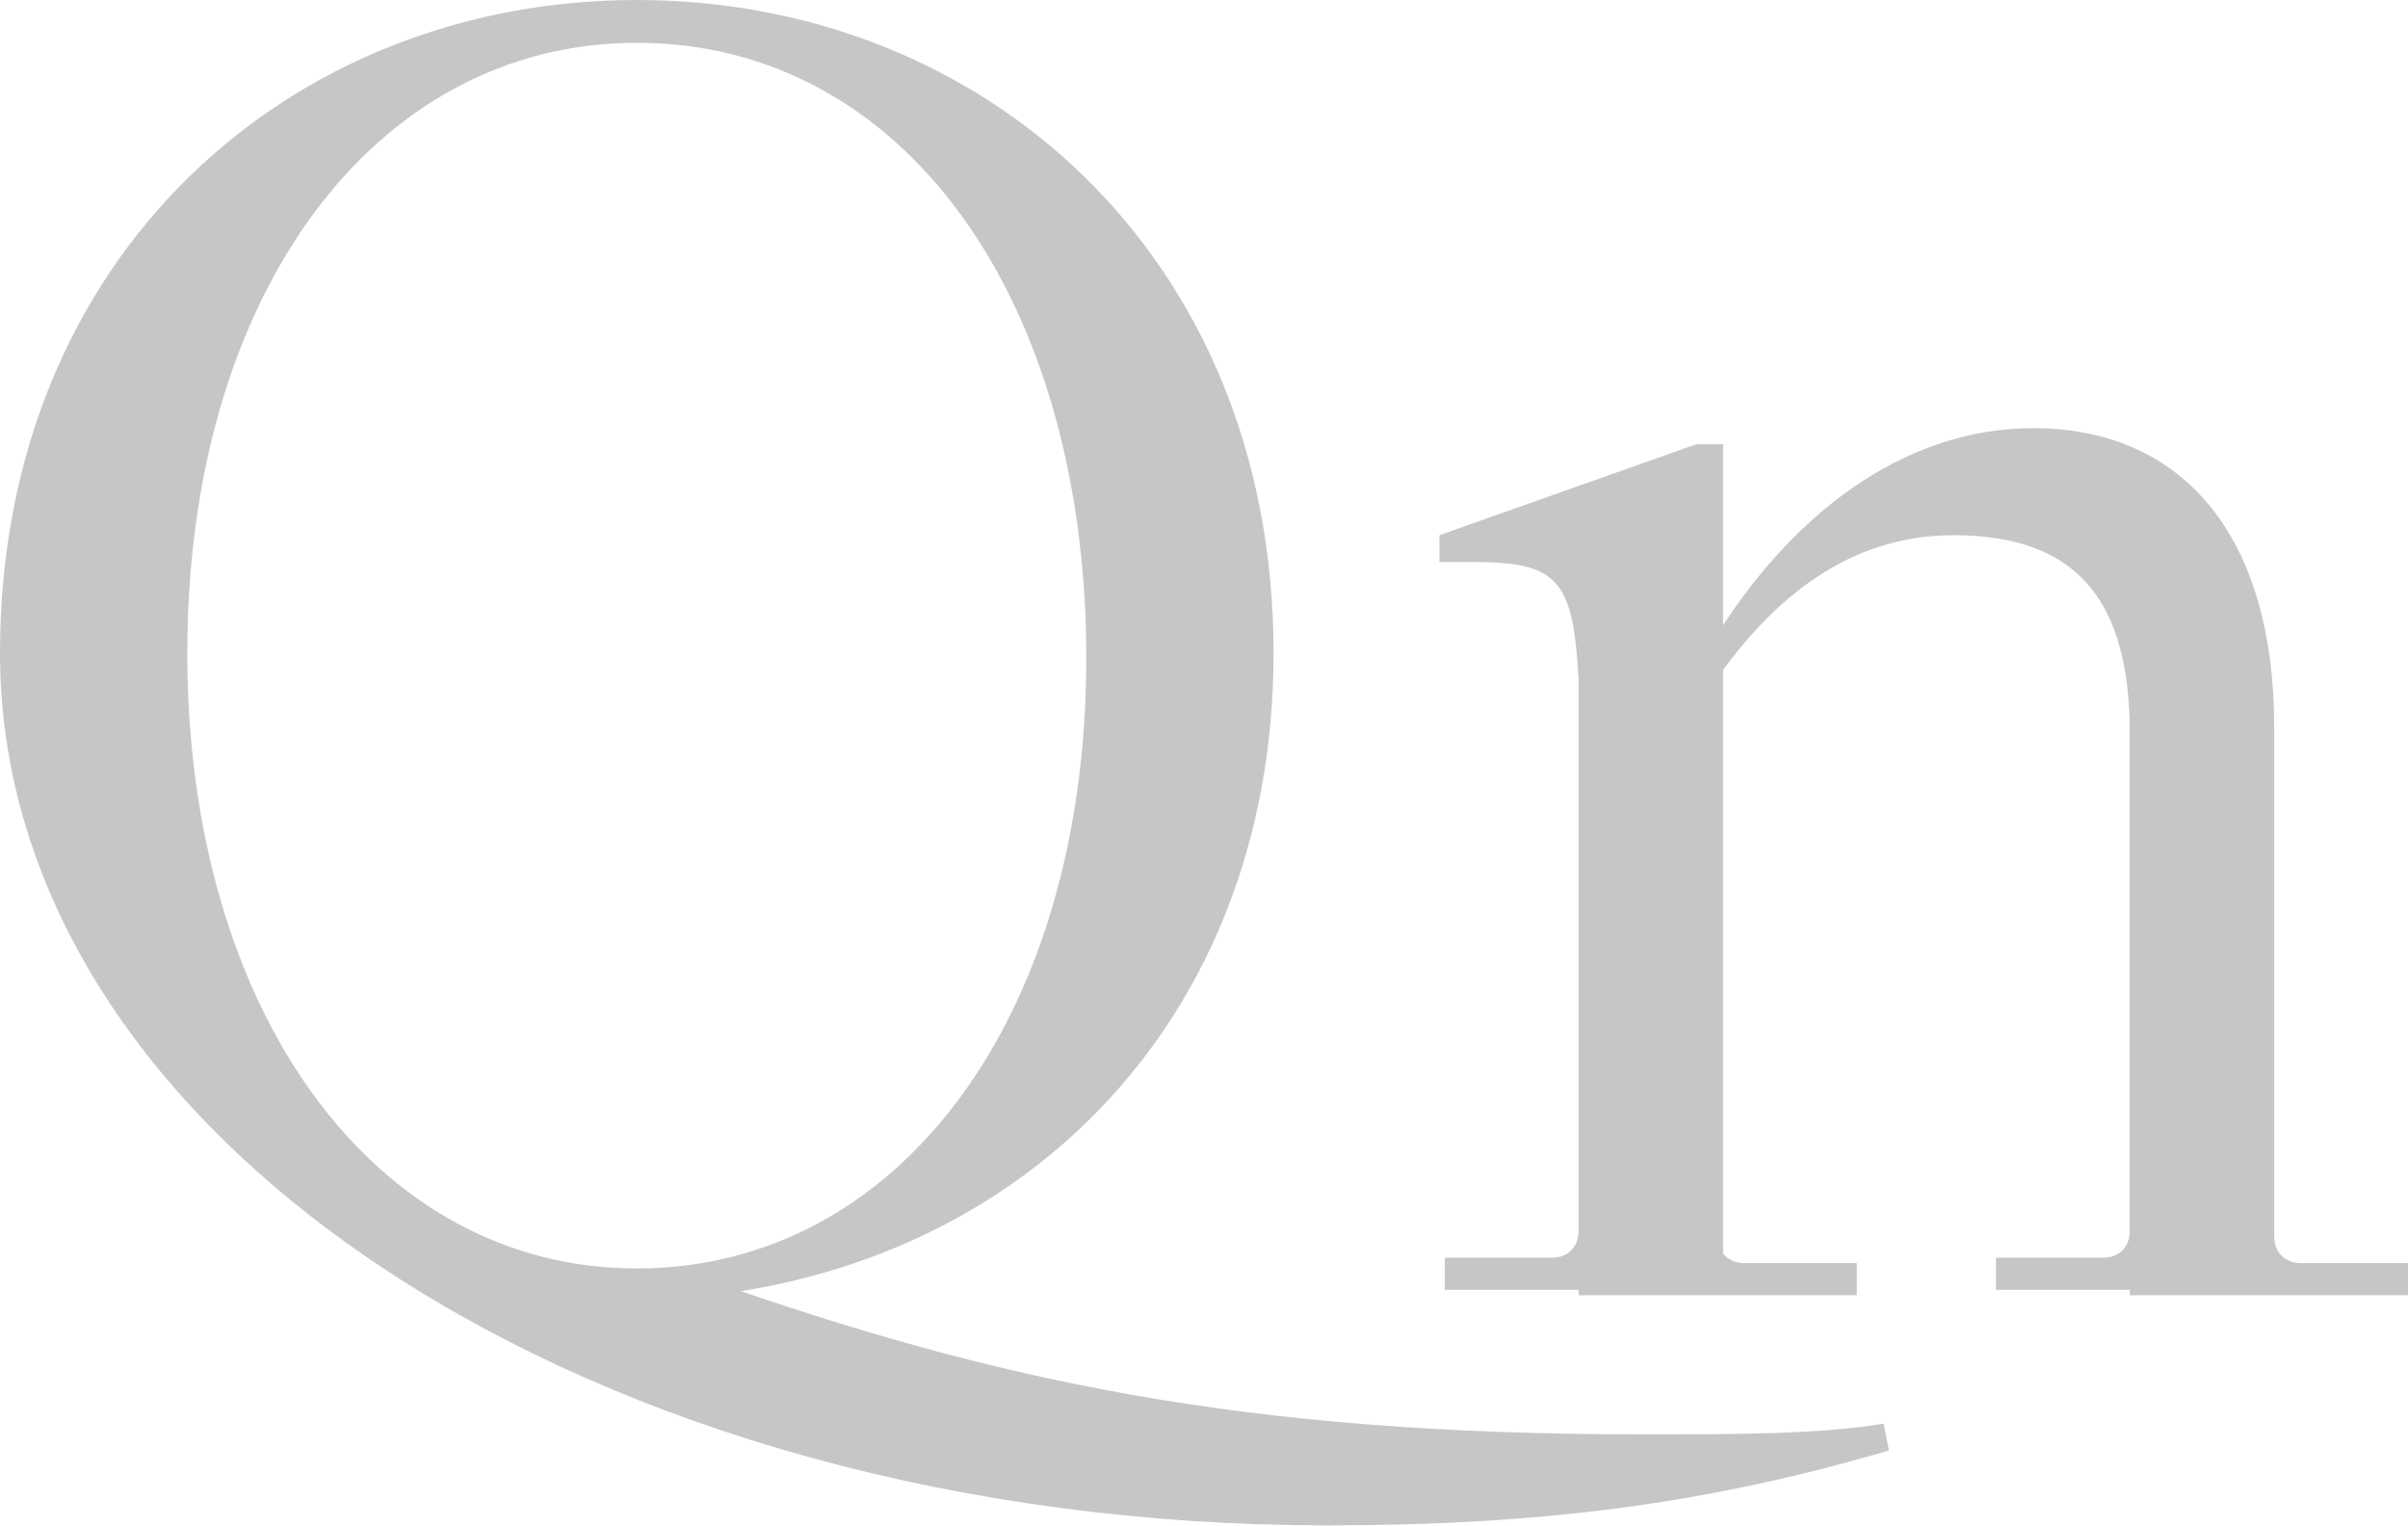
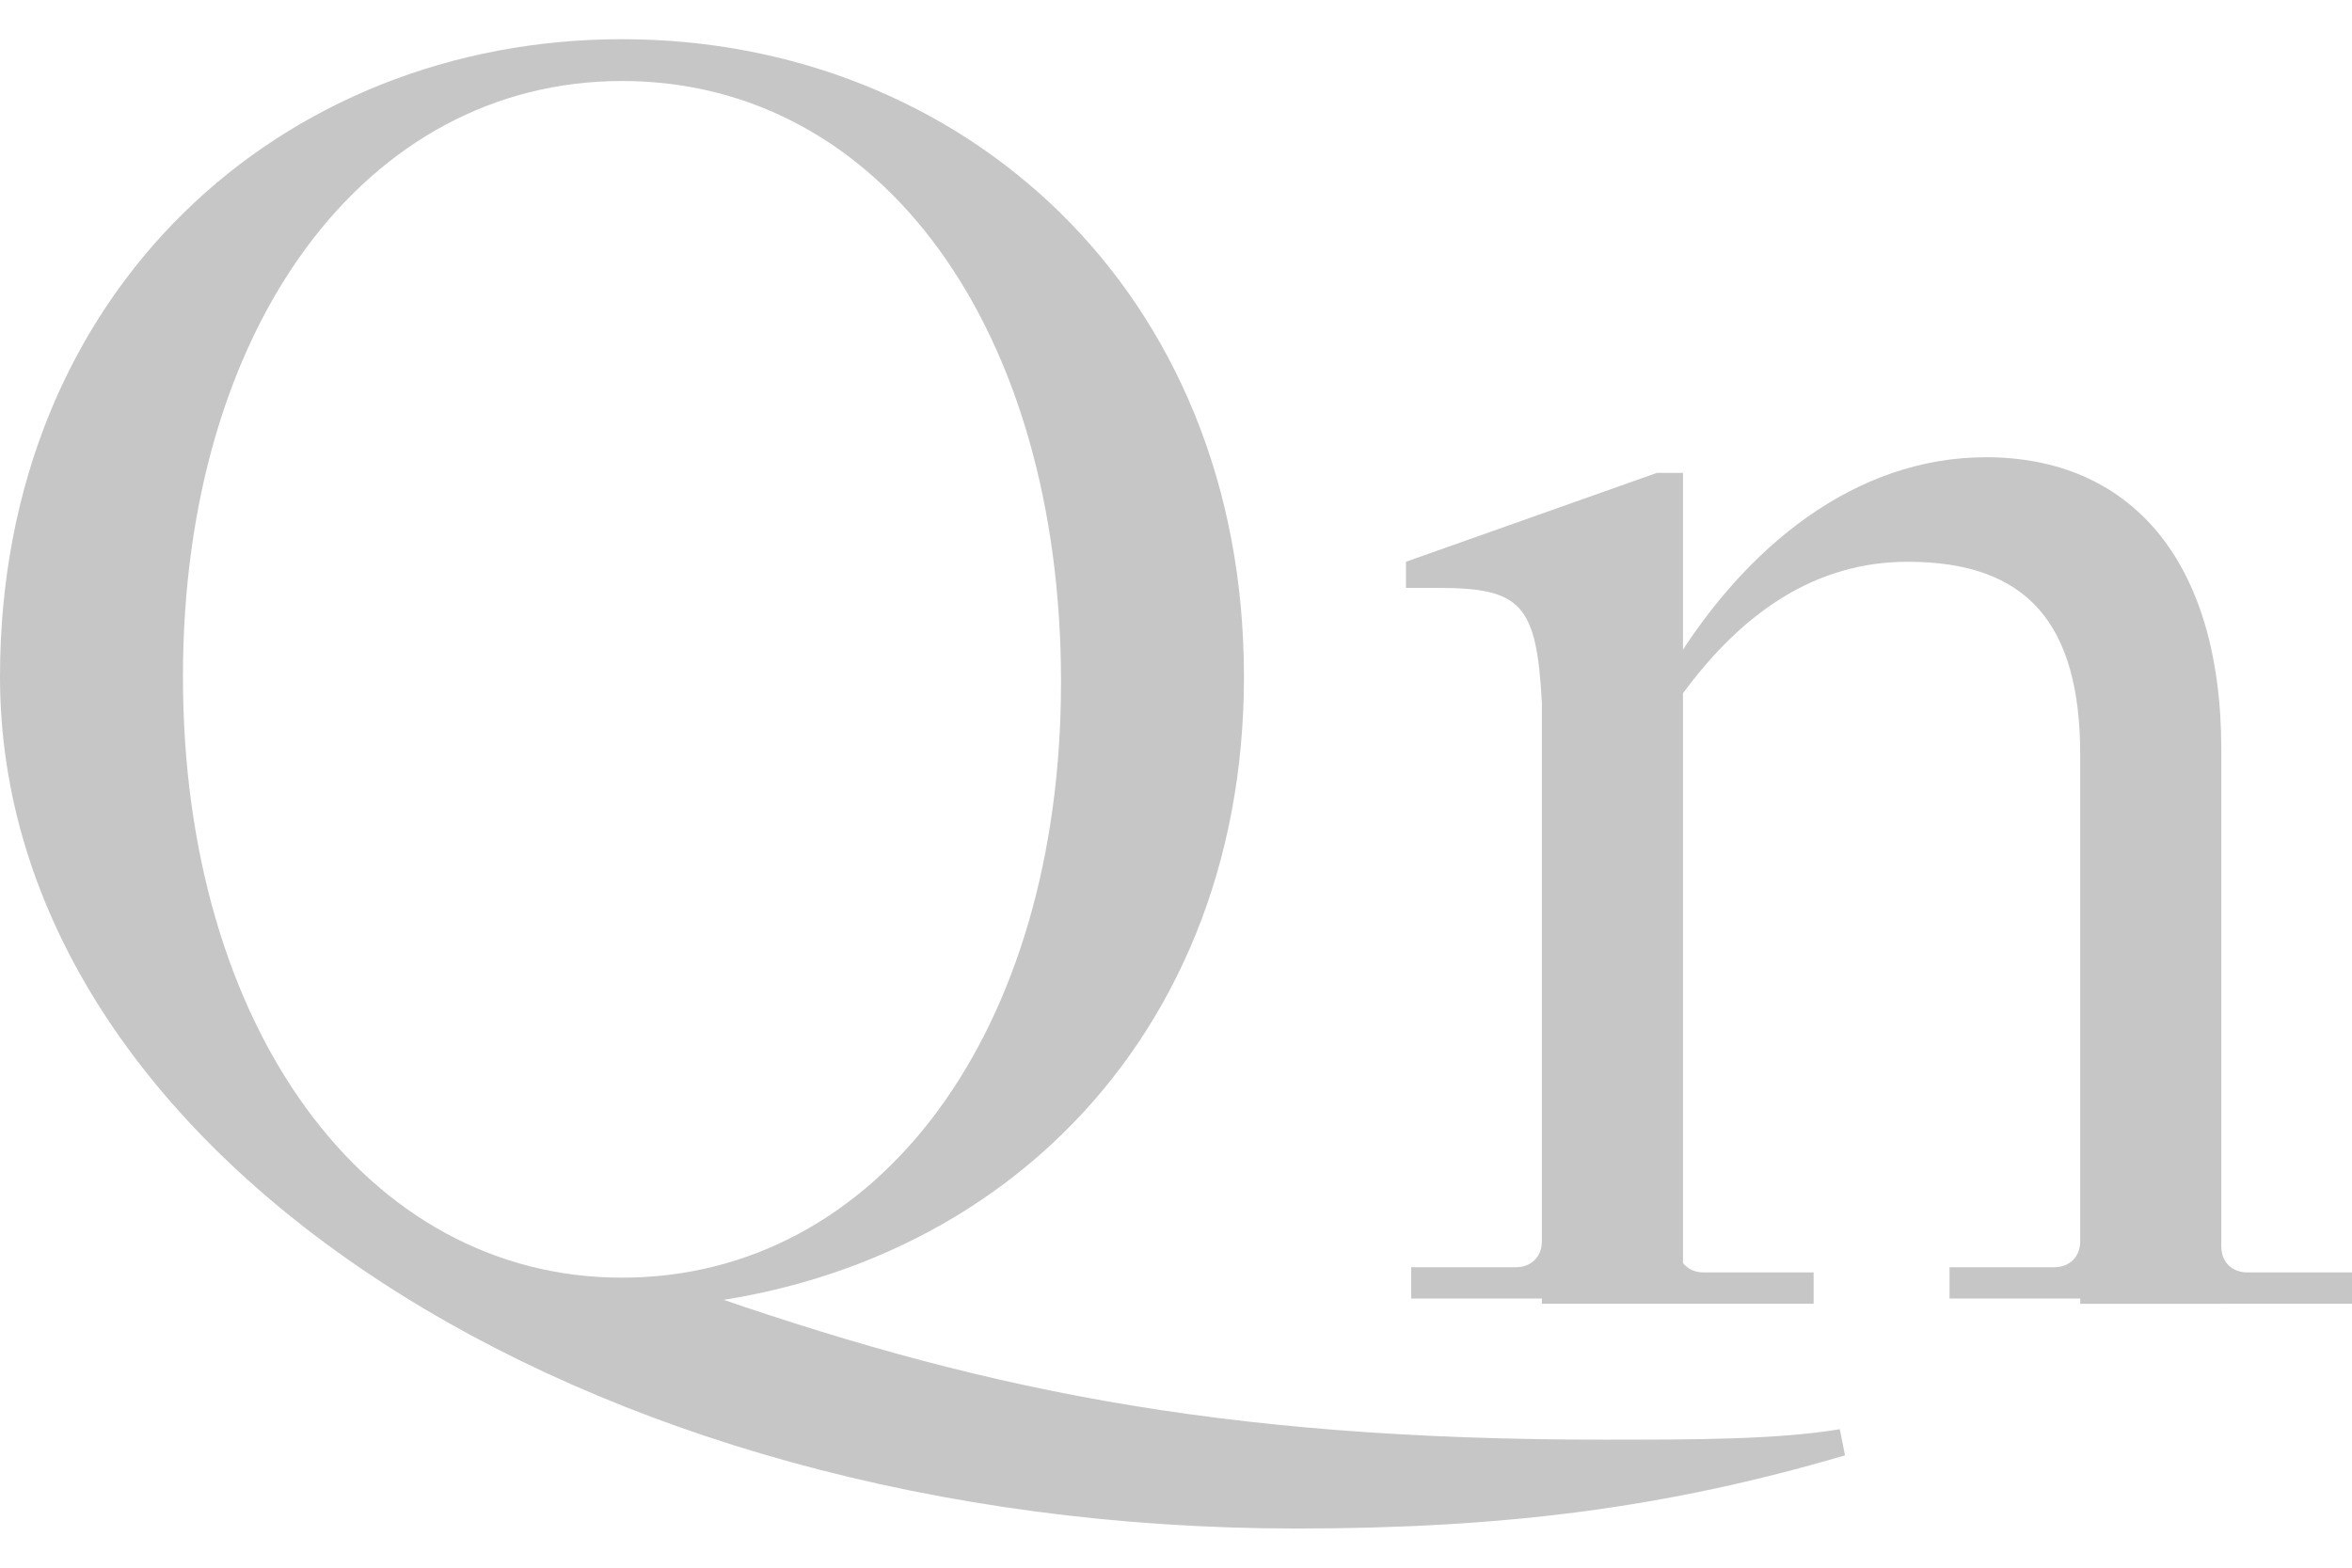
- <svg xmlns="http://www.w3.org/2000/svg" version="1.1" id="Calque_1" x="0px" y="0px" viewBox="0 0 45 28.5" style="enable-background:new 0 0 45 28.5;" xml:space="preserve">
-   <style type="text/css">
- 	.st0{fill:#C7C6C6;}
- 	.st1{fill:#50BD8A;}
- 	.st2{fill:#3C3C3B;}
- </style>
+ <svg xmlns="http://www.w3.org/2000/svg" version="1.1" id="Calque_1" x="0px" y="0px" width="105px" height="70px" viewBox="0 0 105 70" enable-background="new 0 0 105 70" xml:space="preserve">
  <g>
-     <path class="st0" d="M13.2,23.9c5.4,1.9,10,2.9,17.5,2.9c1.7,0,3.3,0,4.5-0.2l0.1,0.5c-3.4,1-6.5,1.4-10.5,1.4   C11.1,28.5,0,21.3,0,12.2C0,4.8,5.4,0,11.9,0c6.5,0,11.9,4.8,11.9,12.2c0,7.2-5.2,12.1-12.2,12.1L13.2,23.9z M11.9,23.7   c4.9,0,8.4-4.7,8.4-11.4S16.9,0.8,11.9,0.8C7,0.8,3.5,5.5,3.5,12.2S7,23.7,11.9,23.7z" />
-     <path class="st0" d="M27.5,10.5h-0.6V10l4.8-1.7h0.5v15.9h-2.7V12.7C29.4,10.8,29.1,10.5,27.5,10.5z M26.9,23.5h2.1   c0.3,0,0.5-0.2,0.5-0.5v1.1h-2.5V23.5L26.9,23.5z M42.5,24.2h-2.7V13.7c0-2.5-1-3.7-3.3-3.7c-1.7,0-3.2,0.9-4.5,2.8v-0.8   c1.4-2.3,3.5-4,6-4c2.7,0,4.5,1.9,4.5,5.6V24.2L42.5,24.2z M32.1,24.2v-1.1c0,0.3,0.2,0.5,0.5,0.5h2.1v0.6H32.1z M37.2,23.5h2.1   c0.3,0,0.5-0.2,0.5-0.5v1.1h-2.5V23.5z M42.5,24.2v-1.1c0,0.3,0.2,0.5,0.5,0.5H45v0.6H42.5z" />
+     <path fill="#C7C6C6" d="M30.8,57.517c12.6,4.434,23.333,6.767,40.833,6.767c3.967,0,7.701,0,10.5-0.467l0.234,1.167   c-7.934,2.333-15.167,3.267-24.5,3.267C25.9,68.25,0,51.45,0,30.217C0,12.95,12.6,1.75,27.767,1.75s27.767,11.2,27.767,28.467   c0,16.8-12.133,28.233-28.467,28.233L30.8,57.517z M27.767,57.05c11.434,0,19.6-10.966,19.6-26.6   c0-15.633-7.934-26.833-19.6-26.833c-11.433,0-19.6,10.967-19.6,26.6C8.167,45.85,16.333,57.05,27.767,57.05z" />
+     <path fill="#C7C6C6" d="M64.166,26.25h-1.399v-1.167l11.2-3.967h1.166v37.1h-6.299V31.383C68.6,26.95,67.9,26.25,64.166,26.25z    M62.767,56.584h4.899c0.701,0,1.168-0.467,1.168-1.168v2.567H63v-1.399H62.767z M99.166,58.217h-6.299v-24.5   c0-5.833-2.334-8.633-7.701-8.633c-3.966,0-7.466,2.1-10.5,6.533V29.75c3.268-5.367,8.168-9.333,14-9.333   c6.301,0,10.5,4.434,10.5,13.067V58.217L99.166,58.217z M74.9,58.217V55.65c0,0.699,0.467,1.166,1.166,1.166h4.9v1.4H74.9z    M86.8,56.584h4.9c0.7,0,1.167-0.467,1.167-1.168v2.567h-5.834v-1.399H86.8z M99.166,58.217V55.65c0,0.699,0.467,1.166,1.168,1.166   H105v1.4H99.166z" />
  </g>
-   <g id="XMLID_54_">
-     <path id="XMLID_58_" class="st1" d="M30.9,41.6c0.8-2.6,1.5-3.2,3.1-3.2h0.3v-0.7h-6.8v0.7h1c1.5,0,2.1,0.8,1.4,3.1l-4.1,13.8h0.7   l-6.5-17.9h-0.8l-5.7,17.9h0.5l-5-15.1c-0.4-1.2-0.2-1.9,1-1.9h1.3v-0.7H2.8v0.7h0.5c1,0,1.5,0.3,2,1.8l6.9,19.5H13l5.5-17.2h-0.4   l6.4,17.2h0.8L30.9,41.6z" />
-     <path id="XMLID_55_" class="st1" d="M33.5,47.1h2.9c0.3-2.1,1.3-2.8,2.8-2.8c1.5,0,2.3,0.8,2.3,3.1v10.1c0,1.8,1.1,2.8,2.8,2.8   c1.5,0,2.9-0.9,3.5-1.5l-0.3-0.4c-0.3,0.3-0.8,0.5-1.3,0.5c-1,0-1.6-0.7-1.6-2.1V48c0-2.8-1.3-4.6-4.7-4.6   C37.1,43.5,33.9,45.6,33.5,47.1L33.5,47.1z M41.5,51.3l-3.4,0.8c-3.9,0.9-5.2,2.4-5.2,4.4c0,2.1,1.5,3.6,3.9,3.6   c2.1,0,3.6-1.1,4.7-2.6V57c-0.7,0.6-1.8,1.1-3.3,1.1c-1.5,0-2.4-0.8-2.4-2.4c0-1.5,1-2.3,4.1-3.3l1.6-0.5V51.3z" />
-   </g>
-   <path id="XMLID_61_" class="st2" d="M65.1,39.7c5.4,1.9,10,2.9,17.5,2.9c1.7,0,3.3,0,4.5-0.2l0.1,0.5c-3.4,1-6.5,1.4-10.5,1.4  c-13.7,0-24.8-7.2-24.8-16.2c0-7.5,5.4-12.2,11.9-12.2c6.5,0,11.9,4.8,11.9,12.2c0,7.2-5.2,12.1-12.2,12.1L65.1,39.7z" />
</svg>
